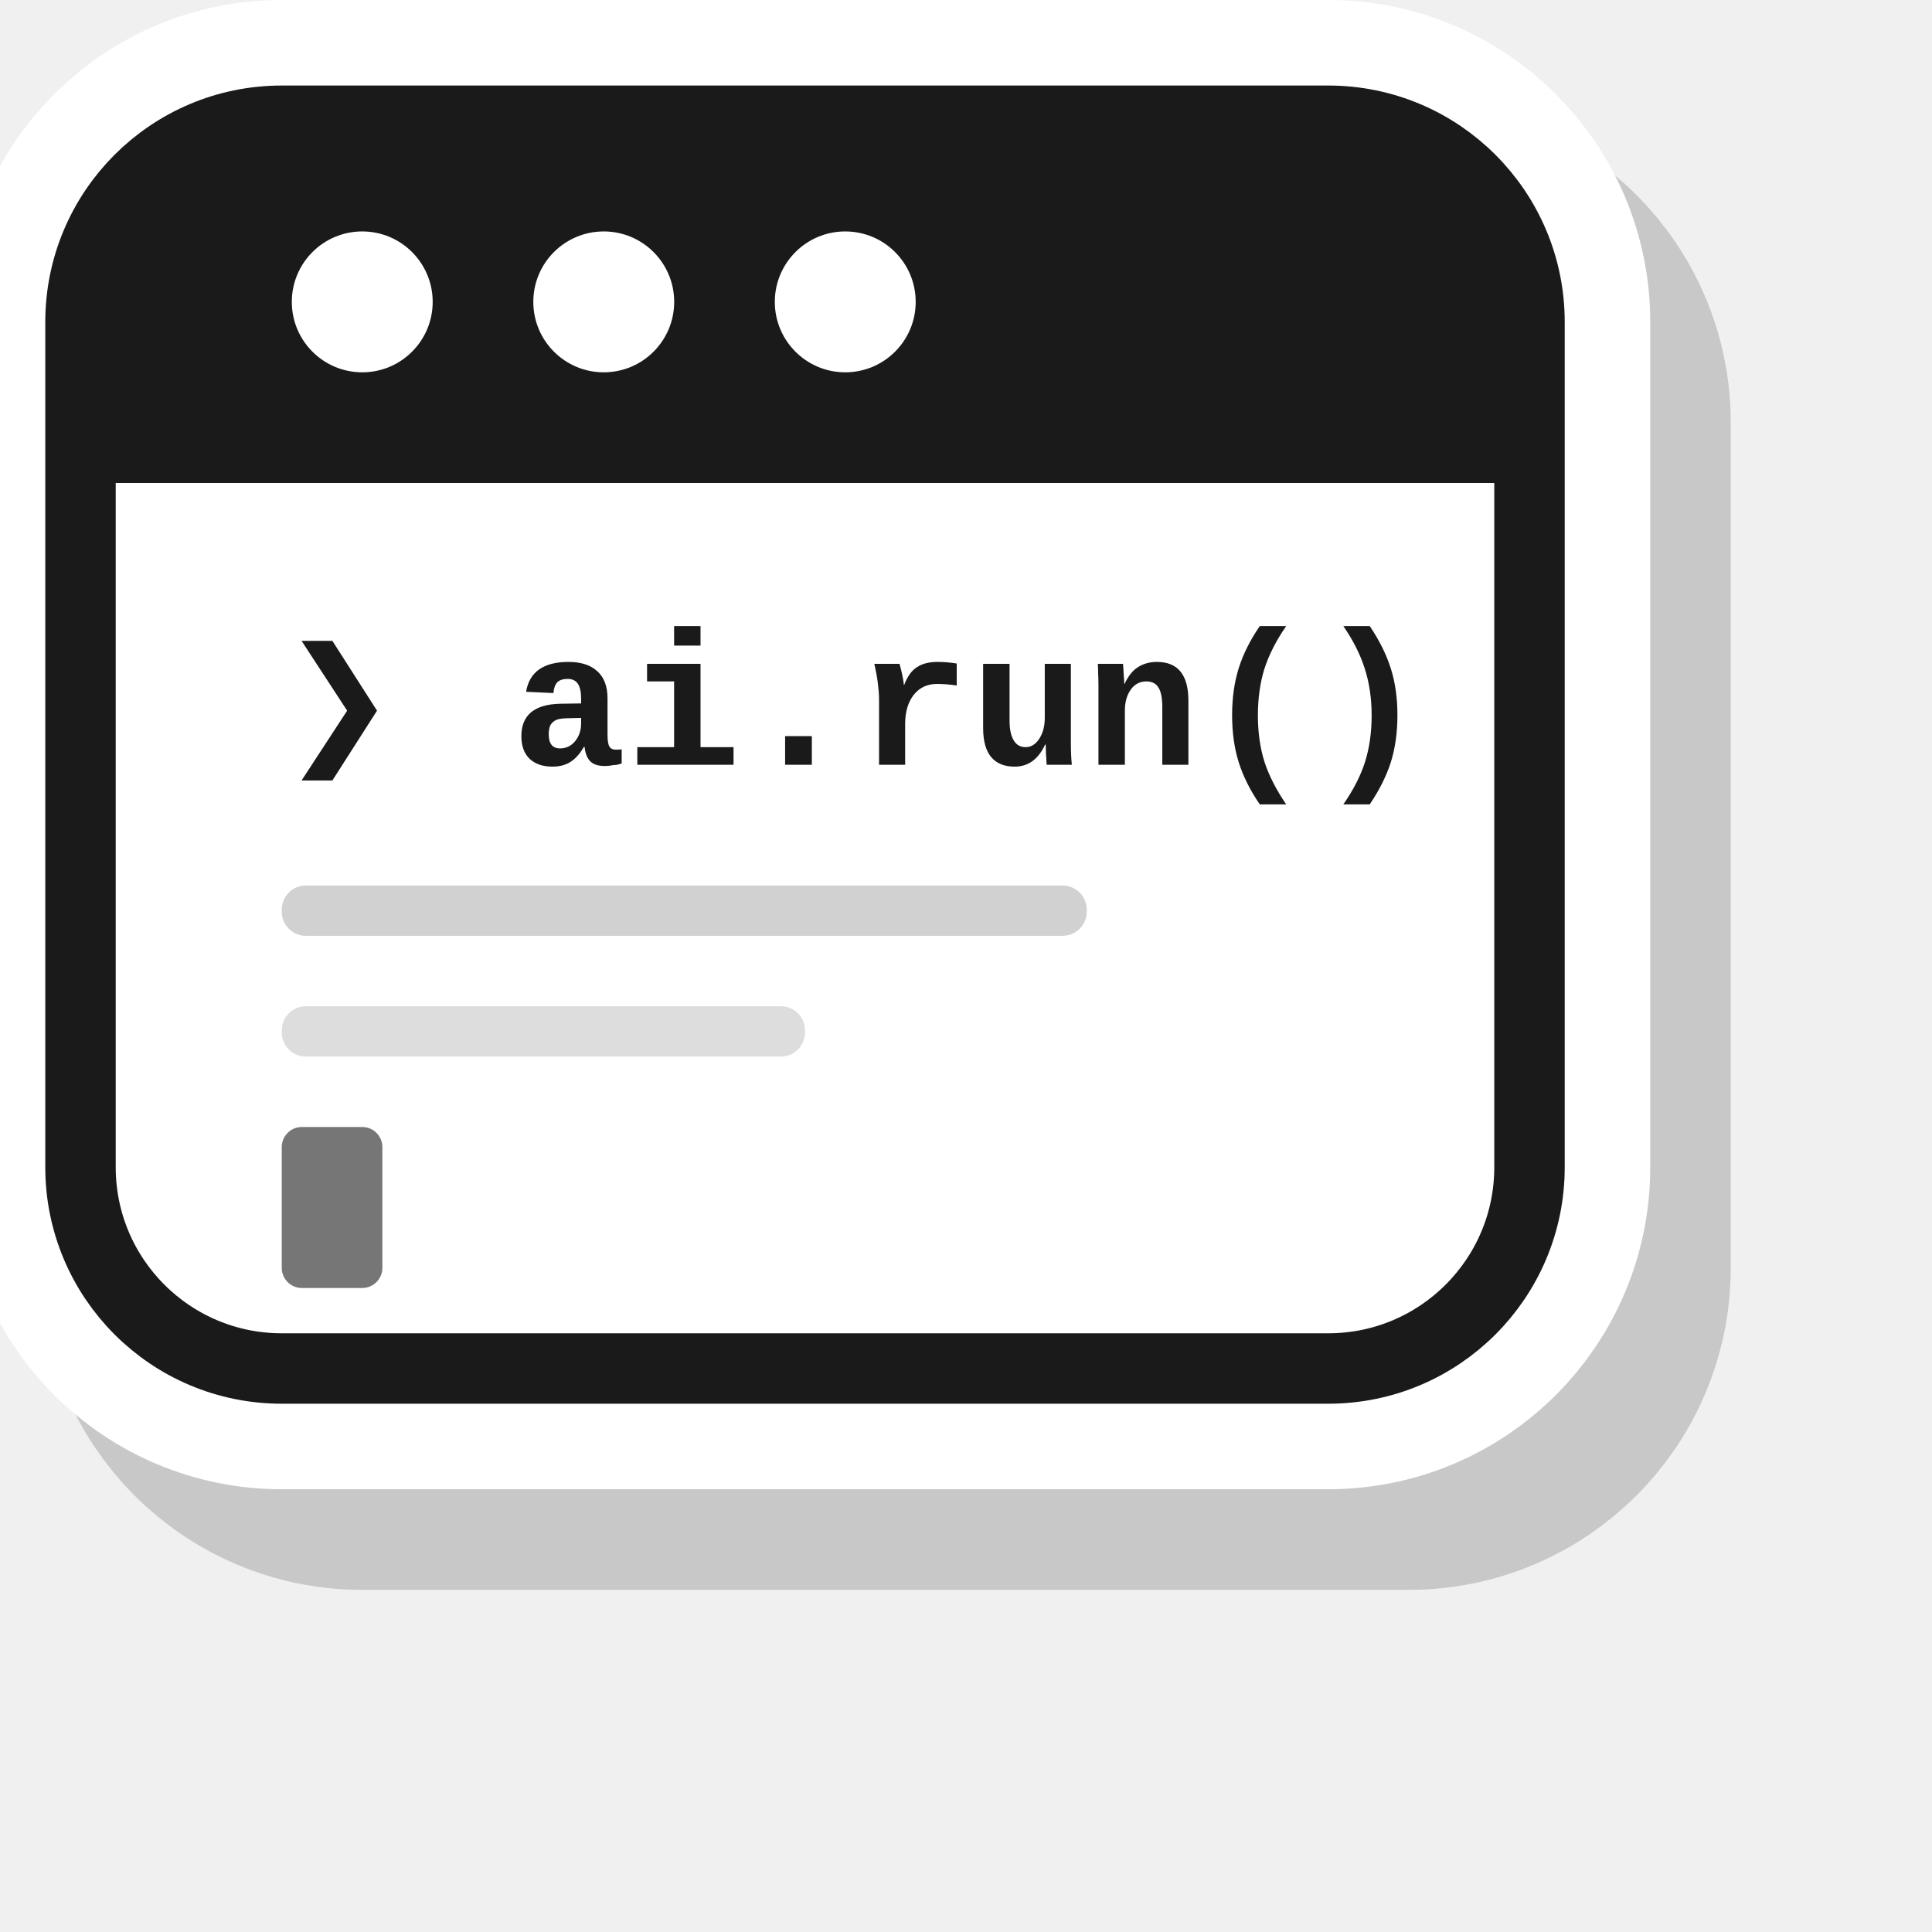
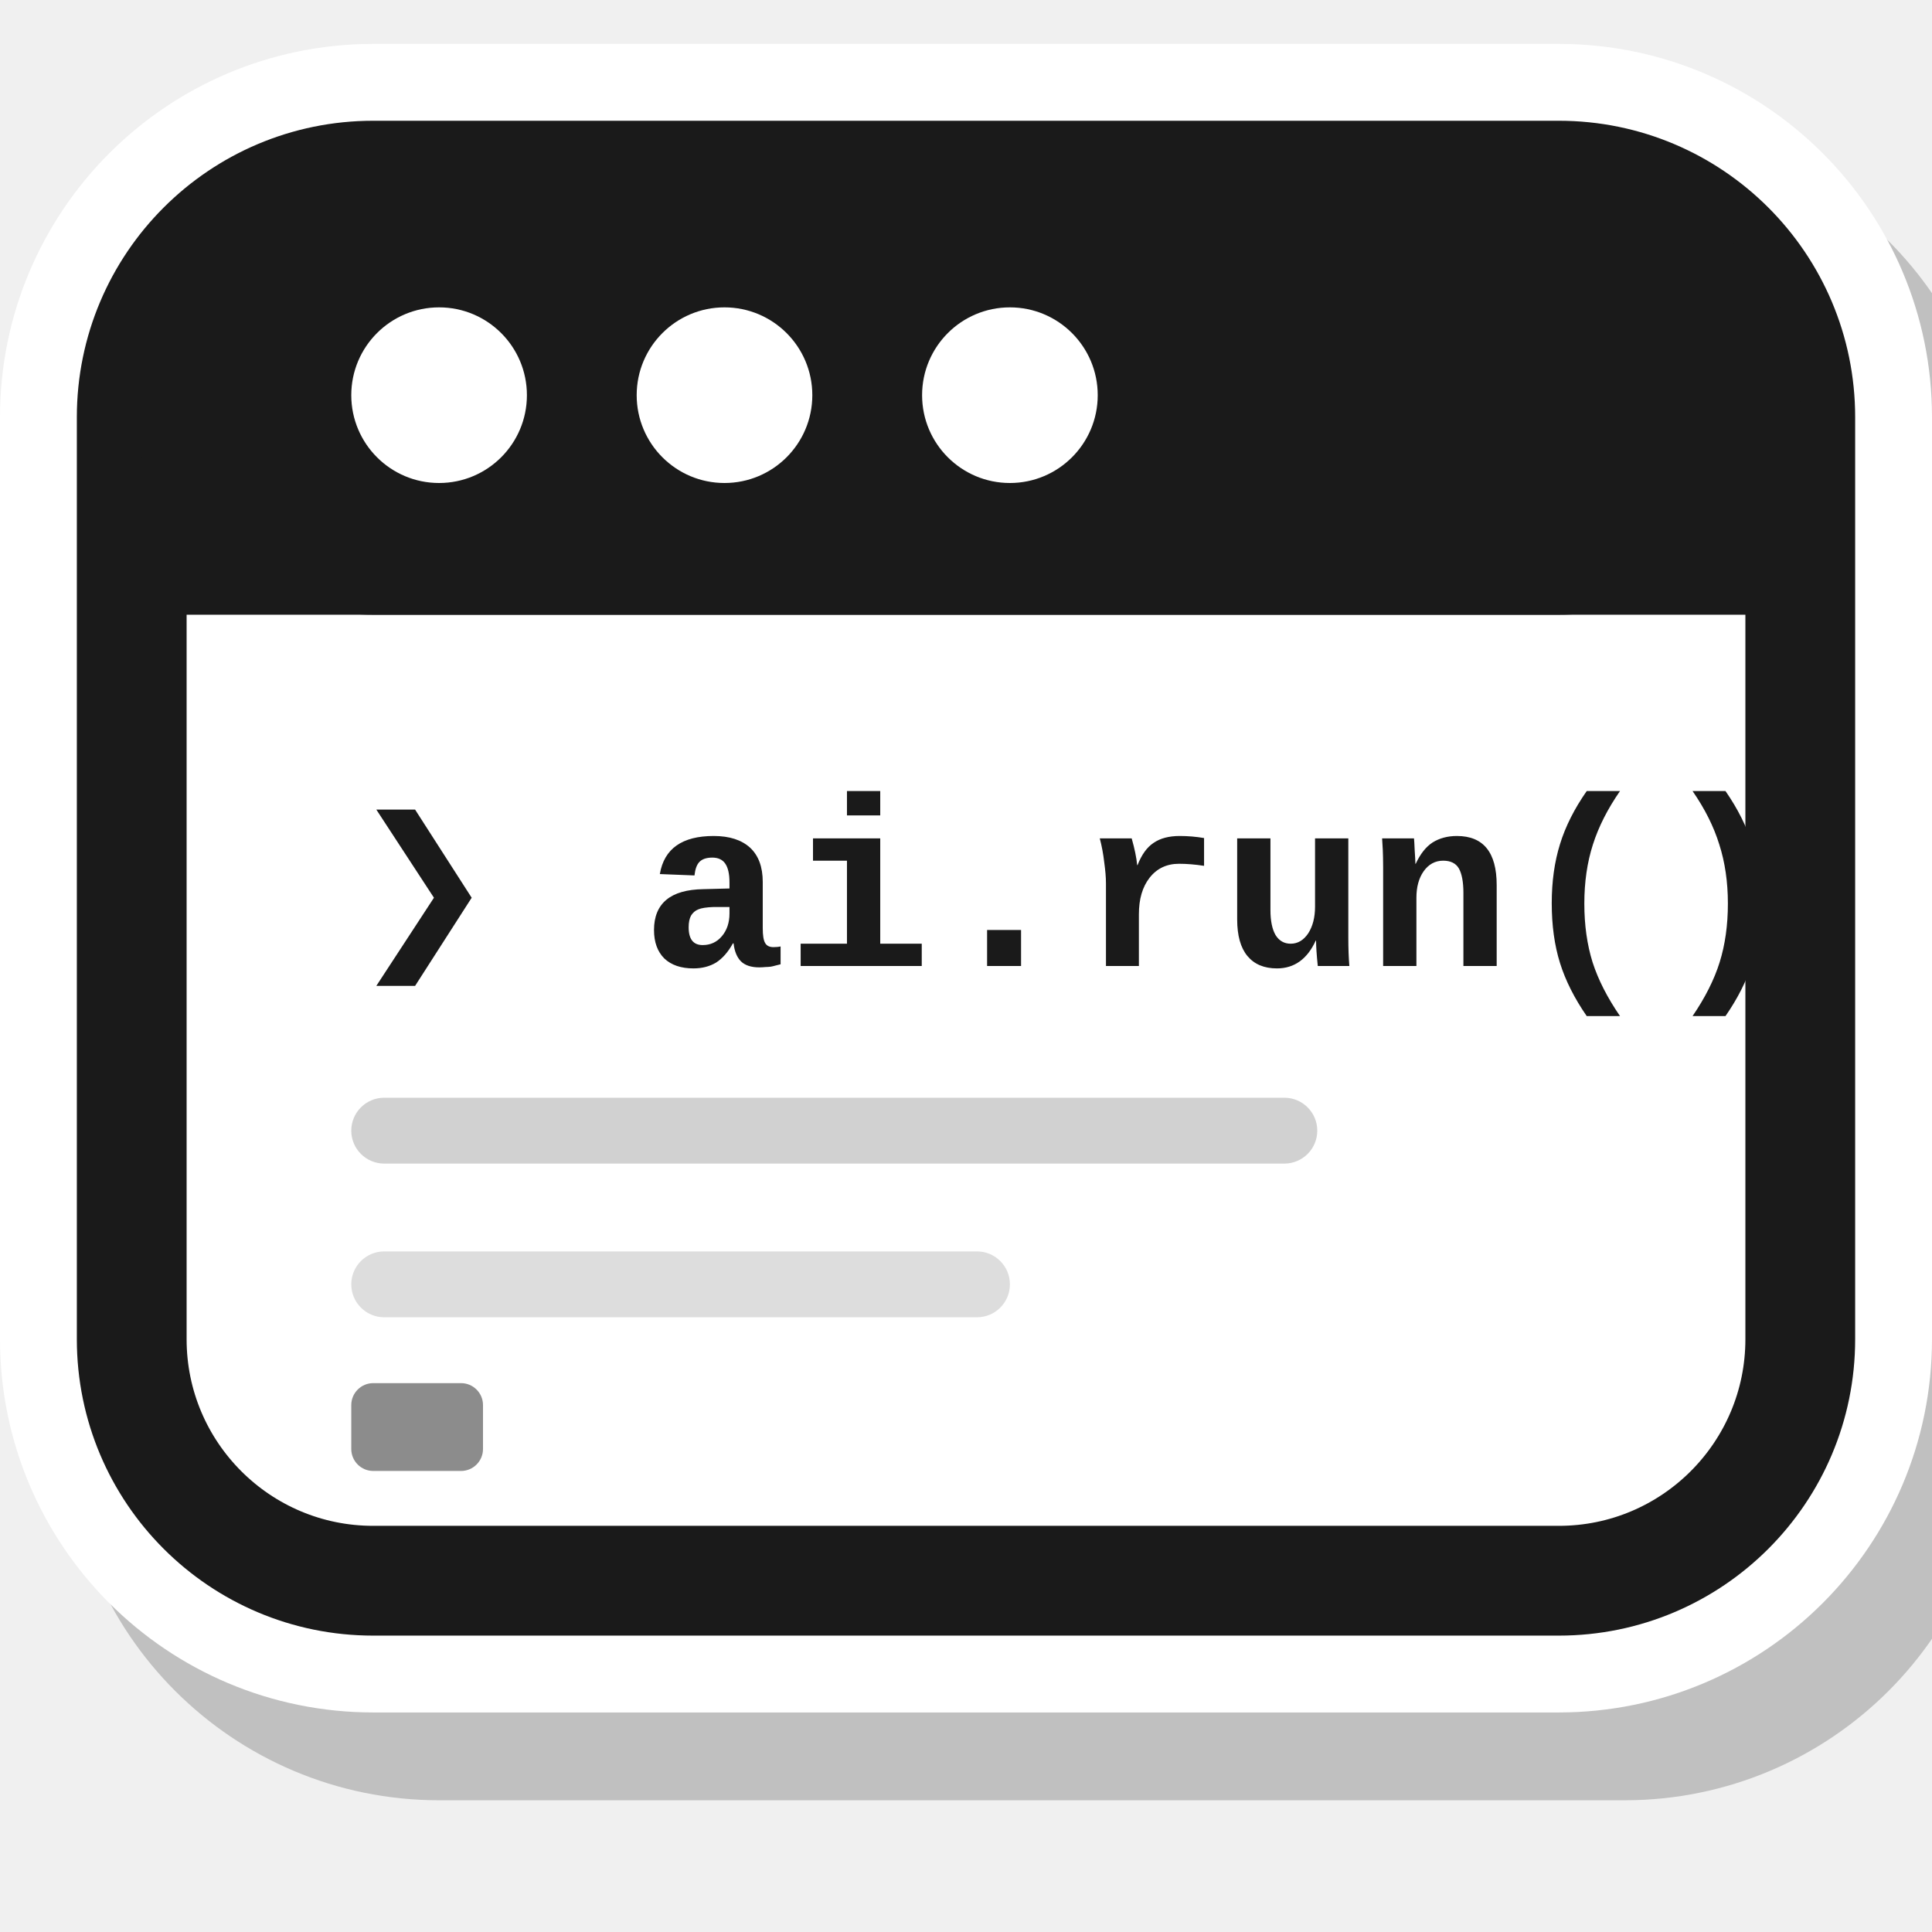
- <svg xmlns="http://www.w3.org/2000/svg" width="80" height="80" viewBox="0 0 96 96" fill="none">
-   <rect x="4" y="6" width="72" height="62" rx="10" fill="#c8c8c8" stroke="#c8c8c8" stroke-width="12" stroke-linejoin="round" transform="translate(4,5)" />
-   <rect x="4" y="6" width="72" height="62" rx="10" fill="#fff" stroke="#fff" stroke-width="12" stroke-linejoin="round" />
-   <rect x="4" y="6" width="72" height="62" rx="10" fill="#fff" stroke="#1a1a1a" stroke-width="3.5" />
-   <rect x="4" y="6" width="72" height="18" rx="10" fill="#1a1a1a" />
-   <rect x="4" y="18" width="72" height="6" fill="#1a1a1a" />
-   <circle cx="18" cy="15" r="3.5" fill="#fff" />
-   <circle cx="30" cy="15" r="3.5" fill="#fff" />
-   <circle cx="42" cy="15" r="3.5" fill="#fff" />
-   <text x="14" y="38" font-family="'Courier New', monospace" font-size="9.5" font-weight="700" fill="#1a1a1a">❯ ai.run()</text>
-   <rect x="14" y="44" width="40" height="2.5" rx="1.2" fill="#1a1a1a" opacity="0.2" />
-   <rect x="14" y="50" width="26" height="2.5" rx="1.2" fill="#1a1a1a" opacity="0.15" />
-   <rect x="14" y="56" width="5" height="8" rx="1" fill="#1a1a1a" opacity="0.6" />
+ <svg xmlns="http://www.w3.org/2000/svg" width="72" height="72" viewBox="0 0 88 88" fill="none">
+   <rect x="6" y="8" width="76" height="64" rx="11" fill="#c0c0c0" stroke="#c0c0c0" stroke-width="12" stroke-linejoin="round" transform="translate(3,4)" />
+   <rect x="6" y="8" width="76" height="64" rx="11" fill="#fff" stroke="#fff" stroke-width="12" stroke-linejoin="round" />
+   <rect x="6" y="8" width="76" height="64" rx="11" fill="#fff" stroke="#1a1a1a" stroke-width="5" />
+   <rect x="6" y="8" width="76" height="20" rx="11" fill="#1a1a1a" />
+   <rect x="6" y="22" width="76" height="6" fill="#1a1a1a" />
+   <circle cx="20" cy="18" r="4" fill="#fff" />
+   <circle cx="33" cy="18" r="4" fill="#fff" />
+   <circle cx="46" cy="18" r="4" fill="#fff" />
+   <text x="16" y="44" font-family="'Courier New',monospace" font-size="11" font-weight="700" fill="#1a1a1a">❯ ai.run()</text>
+   <rect x="16" y="50" width="44" height="3" rx="1.5" fill="#1a1a1a" opacity="0.2" />
+   <rect x="16" y="57" width="30" height="3" rx="1.5" fill="#1a1a1a" opacity="0.15" />
+   <rect x="16" y="63" width="6" height="4" rx="1" fill="#1a1a1a" opacity="0.5" />
</svg>
